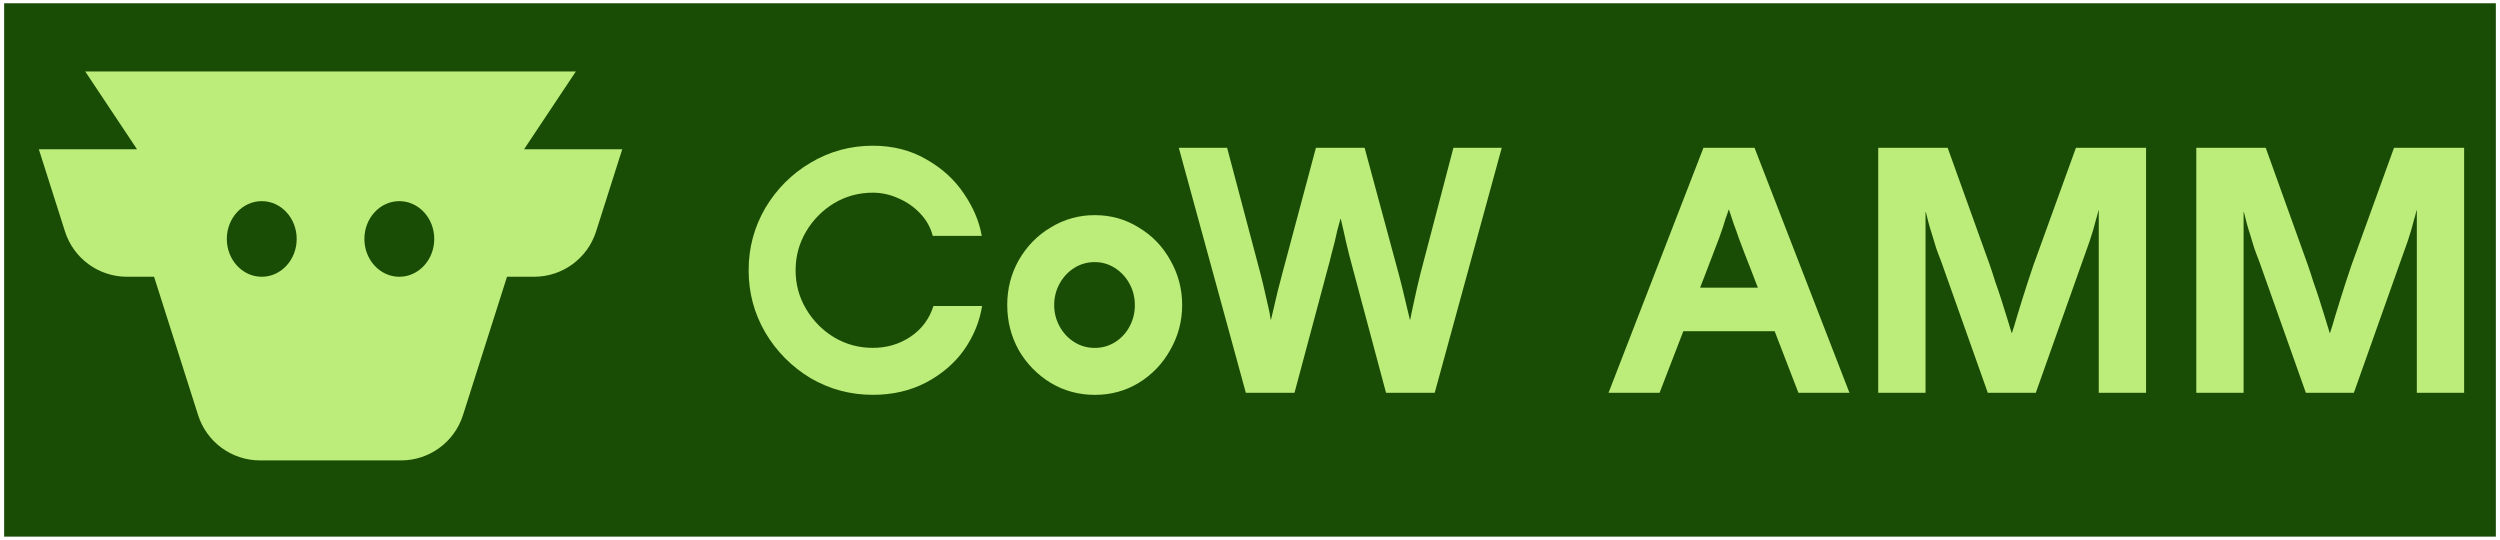
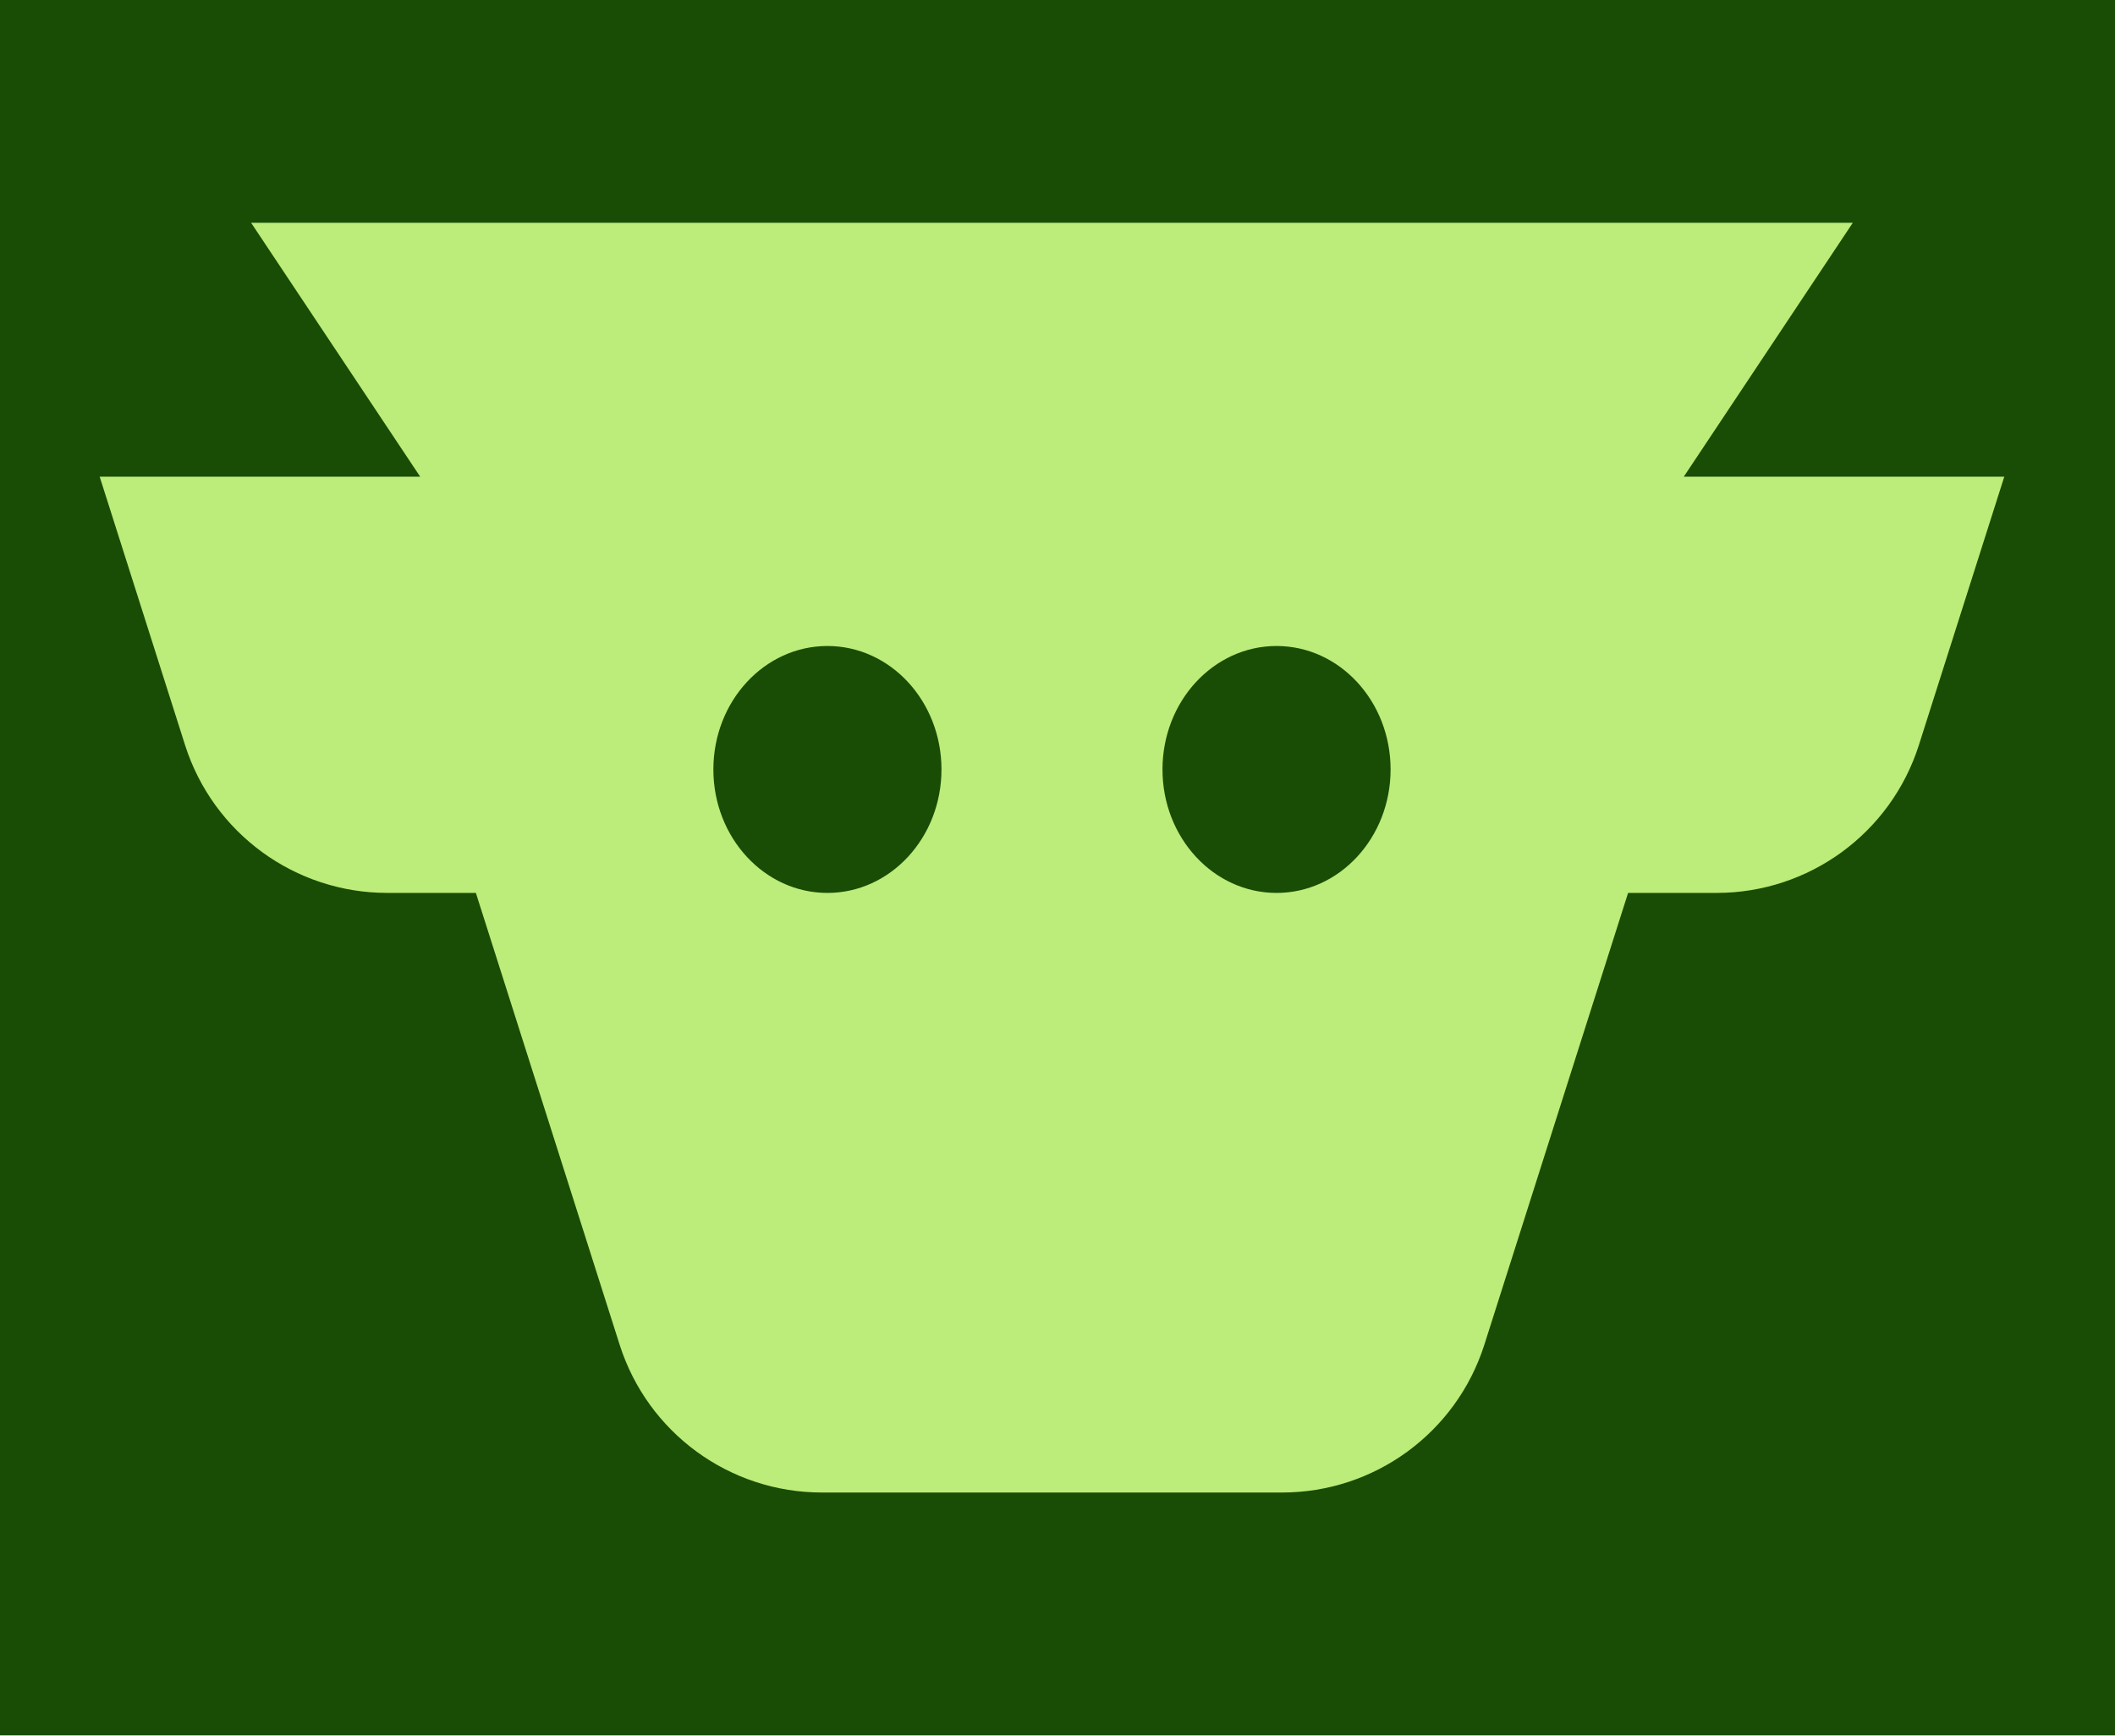
- <svg xmlns="http://www.w3.org/2000/svg" width="301" height="65" fill="none" viewBox="0 0 301 65">
-   <path fill="#194D05" d="M.5.392h300v64.217H.5z" />
-   <path fill="#BCEC79" d="M296.68 47.294h-5.695V25.332h-.041a3.157 3.157 0 0 1-.123.491 2.132 2.132 0 0 1-.123.45 34.032 34.032 0 0 1-.819 2.787l-.861 2.418-5.613 15.816h-5.778l-5.613-15.816a39.023 39.023 0 0 1-.615-1.64 62.772 62.772 0 0 0-.532-1.761c-.137-.41-.26-.82-.369-1.23l-.328-1.31h-.041V47.293h-5.695V17.792h8.358l5.081 14.136c.219.628.437 1.298.656 2.008.246.683.478 1.366.696 2.049.219.71.437 1.406.656 2.09.218.682.423 1.351.615 2.007h.041c.218-.656.423-1.325.614-2.008l.656-2.13c.218-.71.437-1.394.655-2.05.219-.682.437-1.338.656-1.966l5.122-14.136h8.44v29.502ZM258.385 47.294h-5.695V25.332h-.041a3.4 3.4 0 0 1-.123.491 2.258 2.258 0 0 1-.123.45 33.637 33.637 0 0 1-.82 2.787c-.3.847-.587 1.653-.86 2.418l-5.614 15.816h-5.777l-5.614-15.816a40.446 40.446 0 0 1-.614-1.64 62.853 62.853 0 0 0-.533-1.761c-.136-.41-.259-.82-.369-1.23l-.327-1.31h-.041V47.293h-5.696V17.792h8.359l5.081 14.136c.218.628.437 1.298.655 2.008.246.683.478 1.366.697 2.049.218.71.437 1.406.656 2.09.218.682.423 1.351.614 2.007h.041a42.28 42.28 0 0 0 .615-2.008l.655-2.13c.219-.71.437-1.394.656-2.05.218-.682.437-1.338.656-1.966l5.121-14.136h8.441v29.502ZM199.689 39.877v-5.245h15.57v5.245h-15.57Zm16.84 7.417-5.736-14.874a68.592 68.592 0 0 0-.738-1.885 78.029 78.029 0 0 1-.696-1.844 42.226 42.226 0 0 0-.615-1.72l-.574-1.722h-.04c-.11.356-.233.71-.369 1.066l-.328 1.065c-.273.82-.574 1.639-.901 2.459-.301.819-.629 1.68-.984 2.58l-5.736 14.875h-6.146l11.431-29.502h6.147l11.431 29.502h-6.146ZM180.811 17.792l-8.072 29.502h-5.86l-4.056-15.161c-.11-.437-.232-.901-.369-1.393a39.102 39.102 0 0 0-.369-1.516l-.328-1.475a54.564 54.564 0 0 0-.327-1.393h-.041c-.11.41-.233.86-.369 1.352a118.5 118.5 0 0 0-.328 1.434l-.41 1.557c-.109.492-.232.97-.368 1.434l-4.057 15.16h-5.859l-8.072-29.501h5.818l4.016 15.16c.109.41.218.847.327 1.312.11.464.219.942.328 1.434.11.492.219.97.328 1.434.109.464.191.915.246 1.352h.041c.109-.492.232-1.01.369-1.557.136-.574.273-1.16.409-1.762.11-.382.205-.751.287-1.106.109-.383.205-.751.287-1.106l4.056-15.161h5.86l4.097 15.16c.082.301.164.615.246.943l.246.983c.246.984.533 2.186.86 3.606h.041l.164-.82c.055-.3.123-.614.205-.942a96.54 96.54 0 0 1 .861-3.77l3.974-15.16h5.819ZM131.801 47.54c-1.912 0-3.674-.478-5.285-1.434a11.069 11.069 0 0 1-3.852-3.934c-.929-1.666-1.393-3.483-1.393-5.45 0-1.966.464-3.77 1.393-5.408.956-1.666 2.24-2.978 3.852-3.934a9.954 9.954 0 0 1 5.285-1.475h.041c1.913 0 3.661.492 5.245 1.475 1.612.956 2.882 2.268 3.811 3.934a10.685 10.685 0 0 1 1.434 5.408c0 1.94-.478 3.743-1.434 5.41a10.648 10.648 0 0 1-3.811 3.974c-1.584.956-3.332 1.434-5.245 1.434h-.041Zm.041-5.655a4.45 4.45 0 0 0 2.418-.696 4.858 4.858 0 0 0 1.721-1.844 5.338 5.338 0 0 0 .655-2.623c0-.928-.218-1.789-.655-2.58a5.092 5.092 0 0 0-1.762-1.886 4.383 4.383 0 0 0-2.377-.696h-.041a4.52 4.52 0 0 0-2.458.696 5.084 5.084 0 0 0-1.762 1.885 5.258 5.258 0 0 0-.656 2.581c0 .93.219 1.79.656 2.582a5.083 5.083 0 0 0 1.762 1.885 4.52 4.52 0 0 0 2.458.696h.041ZM105.091 47.537c-2.704 0-5.203-.669-7.498-2.008a15.657 15.657 0 0 1-5.45-5.49c-1.338-2.295-2.007-4.794-2.007-7.498 0-2.705.669-5.204 2.008-7.499 1.365-2.294 3.182-4.11 5.45-5.45 2.294-1.365 4.793-2.048 7.497-2.048 2.404 0 4.549.546 6.433 1.639 1.885 1.065 3.388 2.431 4.508 4.097 1.147 1.667 1.871 3.374 2.171 5.122h-5.9c-.246-.983-.738-1.871-1.475-2.663a7.74 7.74 0 0 0-2.623-1.844 7.379 7.379 0 0 0-3.114-.697c-1.693 0-3.25.424-4.671 1.27a9.772 9.772 0 0 0-3.36 3.401c-.846 1.421-1.27 2.978-1.27 4.672 0 1.693.424 3.25 1.27 4.67a9.773 9.773 0 0 0 3.36 3.402c1.421.846 2.978 1.27 4.671 1.27 1.694 0 3.21-.451 4.549-1.352 1.338-.902 2.253-2.131 2.745-3.688h5.859c-.3 1.885-1.024 3.647-2.171 5.286-1.148 1.611-2.677 2.922-4.59 3.933-1.884.983-4.015 1.475-6.392 1.475Z" />
-   <path fill="#BCEC79" fill-rule="evenodd" d="M31.316 55.434a7.826 7.826 0 0 1-7.462-5.445L18.55 33.321h-3.26a7.826 7.826 0 0 1-7.463-5.445l-3.151-9.904h11.82l-6.234-9.366h59.07l-6.234 9.366h11.82l-3.152 9.904a7.826 7.826 0 0 1-7.462 5.445h-3.26L55.74 49.99a7.826 7.826 0 0 1-7.462 5.445H31.316ZM27.309 28.77c0 2.514 1.883 4.552 4.206 4.552 2.323 0 4.206-2.038 4.206-4.552 0-2.515-1.883-4.553-4.206-4.553-2.323 0-4.206 2.038-4.206 4.552Zm24.975 0c0 2.514-1.883 4.552-4.206 4.552-2.323 0-4.206-2.038-4.206-4.552 0-2.515 1.883-4.553 4.206-4.553 2.323 0 4.206 2.038 4.206 4.552Z" clip-rule="evenodd" />
+ <svg xmlns="http://www.w3.org/2000/svg" width="78" height="64" fill="none" viewBox="0 0 78 64">
+   <path fill="#194D05" d="M0 0h78v64H0z" />
+   <path fill="#BCEC79" fill-rule="evenodd" d="M30.316 55.043a7.826 7.826 0 0 1-7.462-5.445L17.55 32.93h-3.26a7.826 7.826 0 0 1-7.463-5.445L3.676 17.58h11.82L9.26 8.215h59.071l-6.234 9.365h11.82l-3.152 9.905a7.826 7.826 0 0 1-7.462 5.445h-3.26L54.74 49.598a7.826 7.826 0 0 1-7.462 5.445H30.316Zm-4.007-26.666c0 2.514 1.883 4.553 4.206 4.553 2.323 0 4.206-2.039 4.206-4.553s-1.883-4.553-4.206-4.553c-2.323 0-4.206 2.038-4.206 4.553Zm24.975 0c0 2.514-1.883 4.553-4.206 4.553-2.323 0-4.206-2.039-4.206-4.553s1.883-4.553 4.206-4.553c2.323 0 4.206 2.038 4.206 4.553Z" clip-rule="evenodd" />
</svg>
